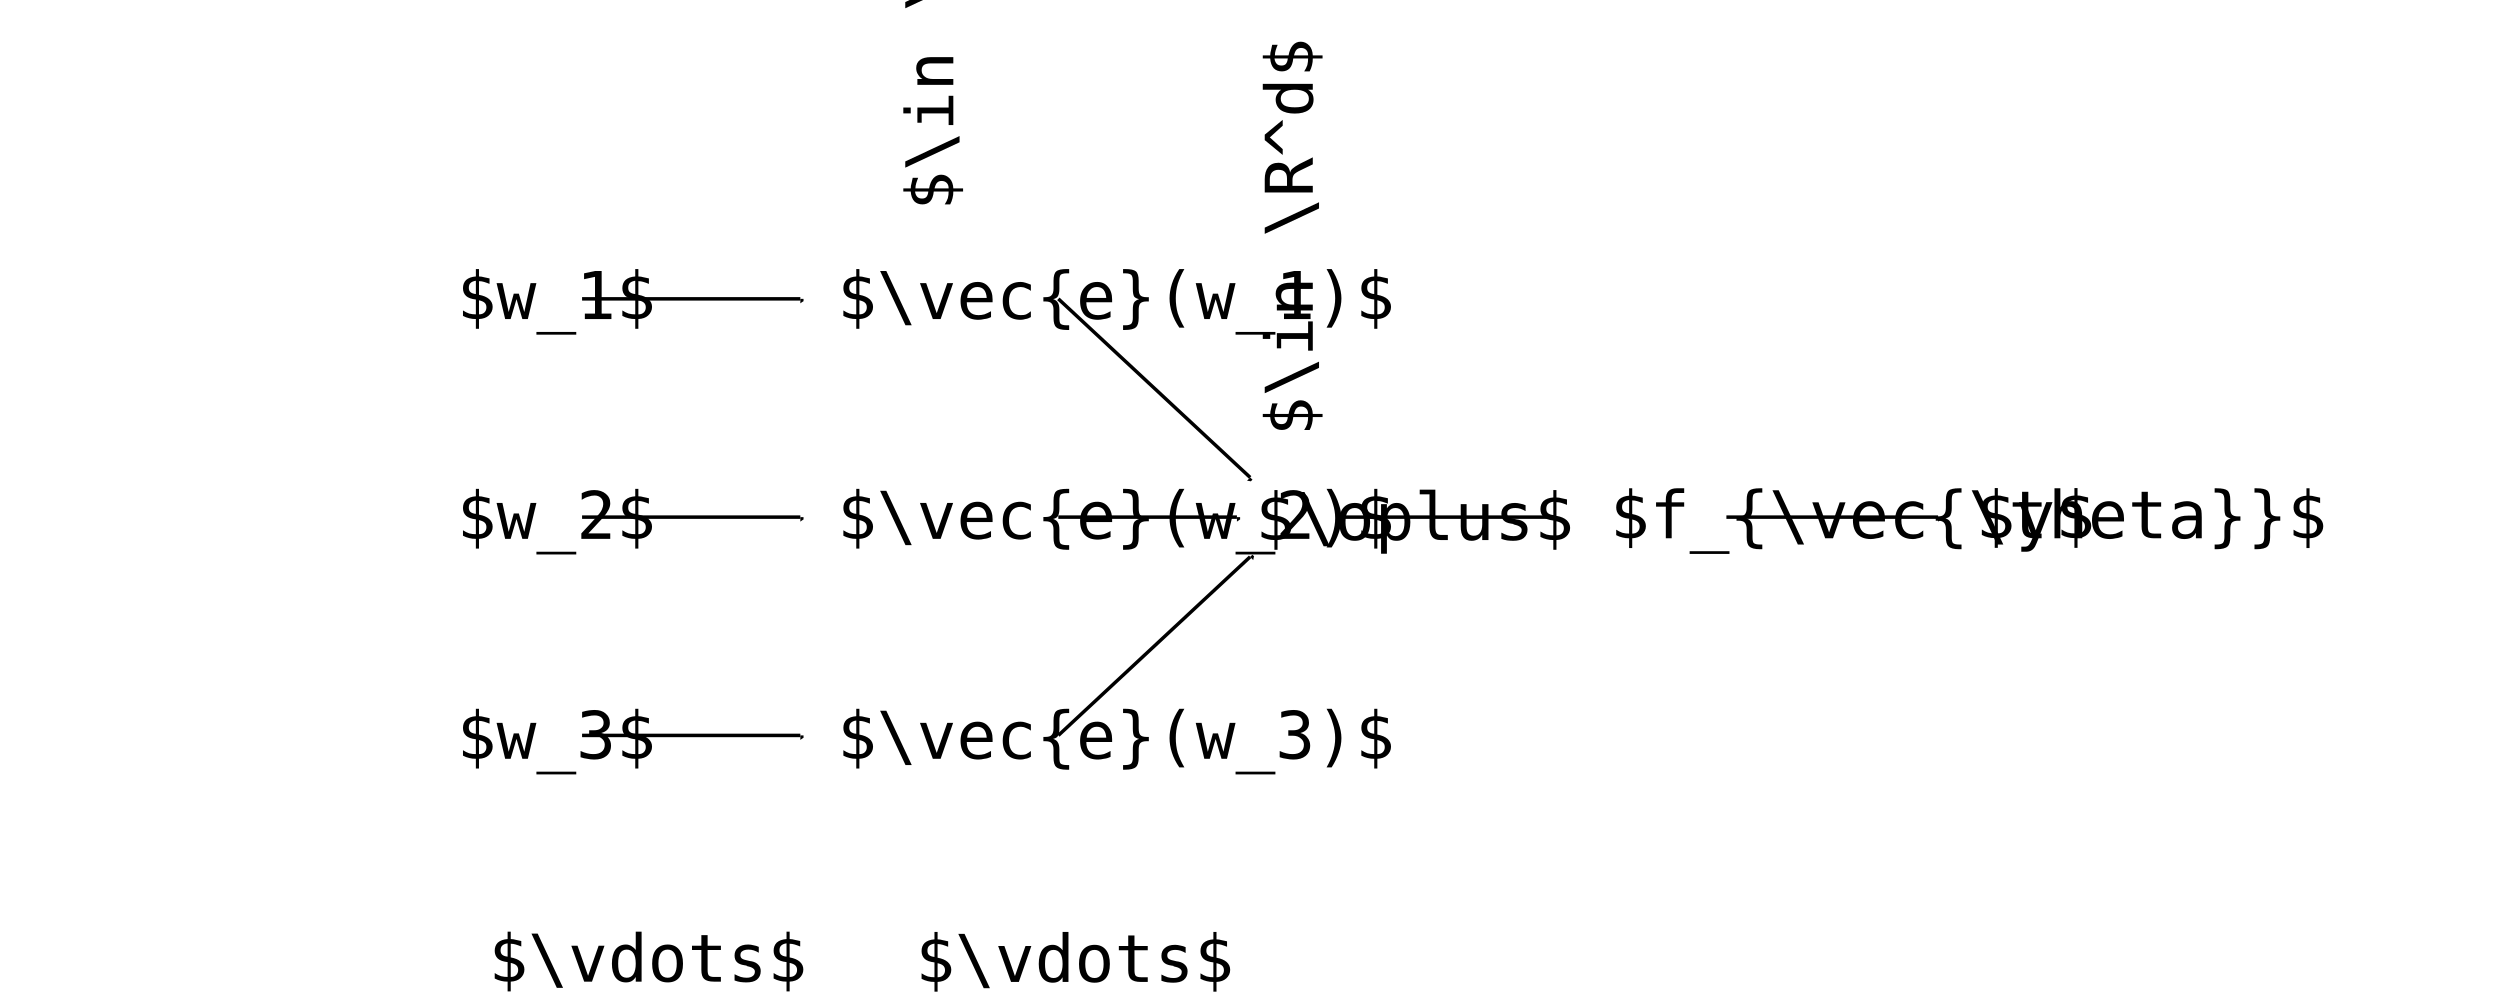
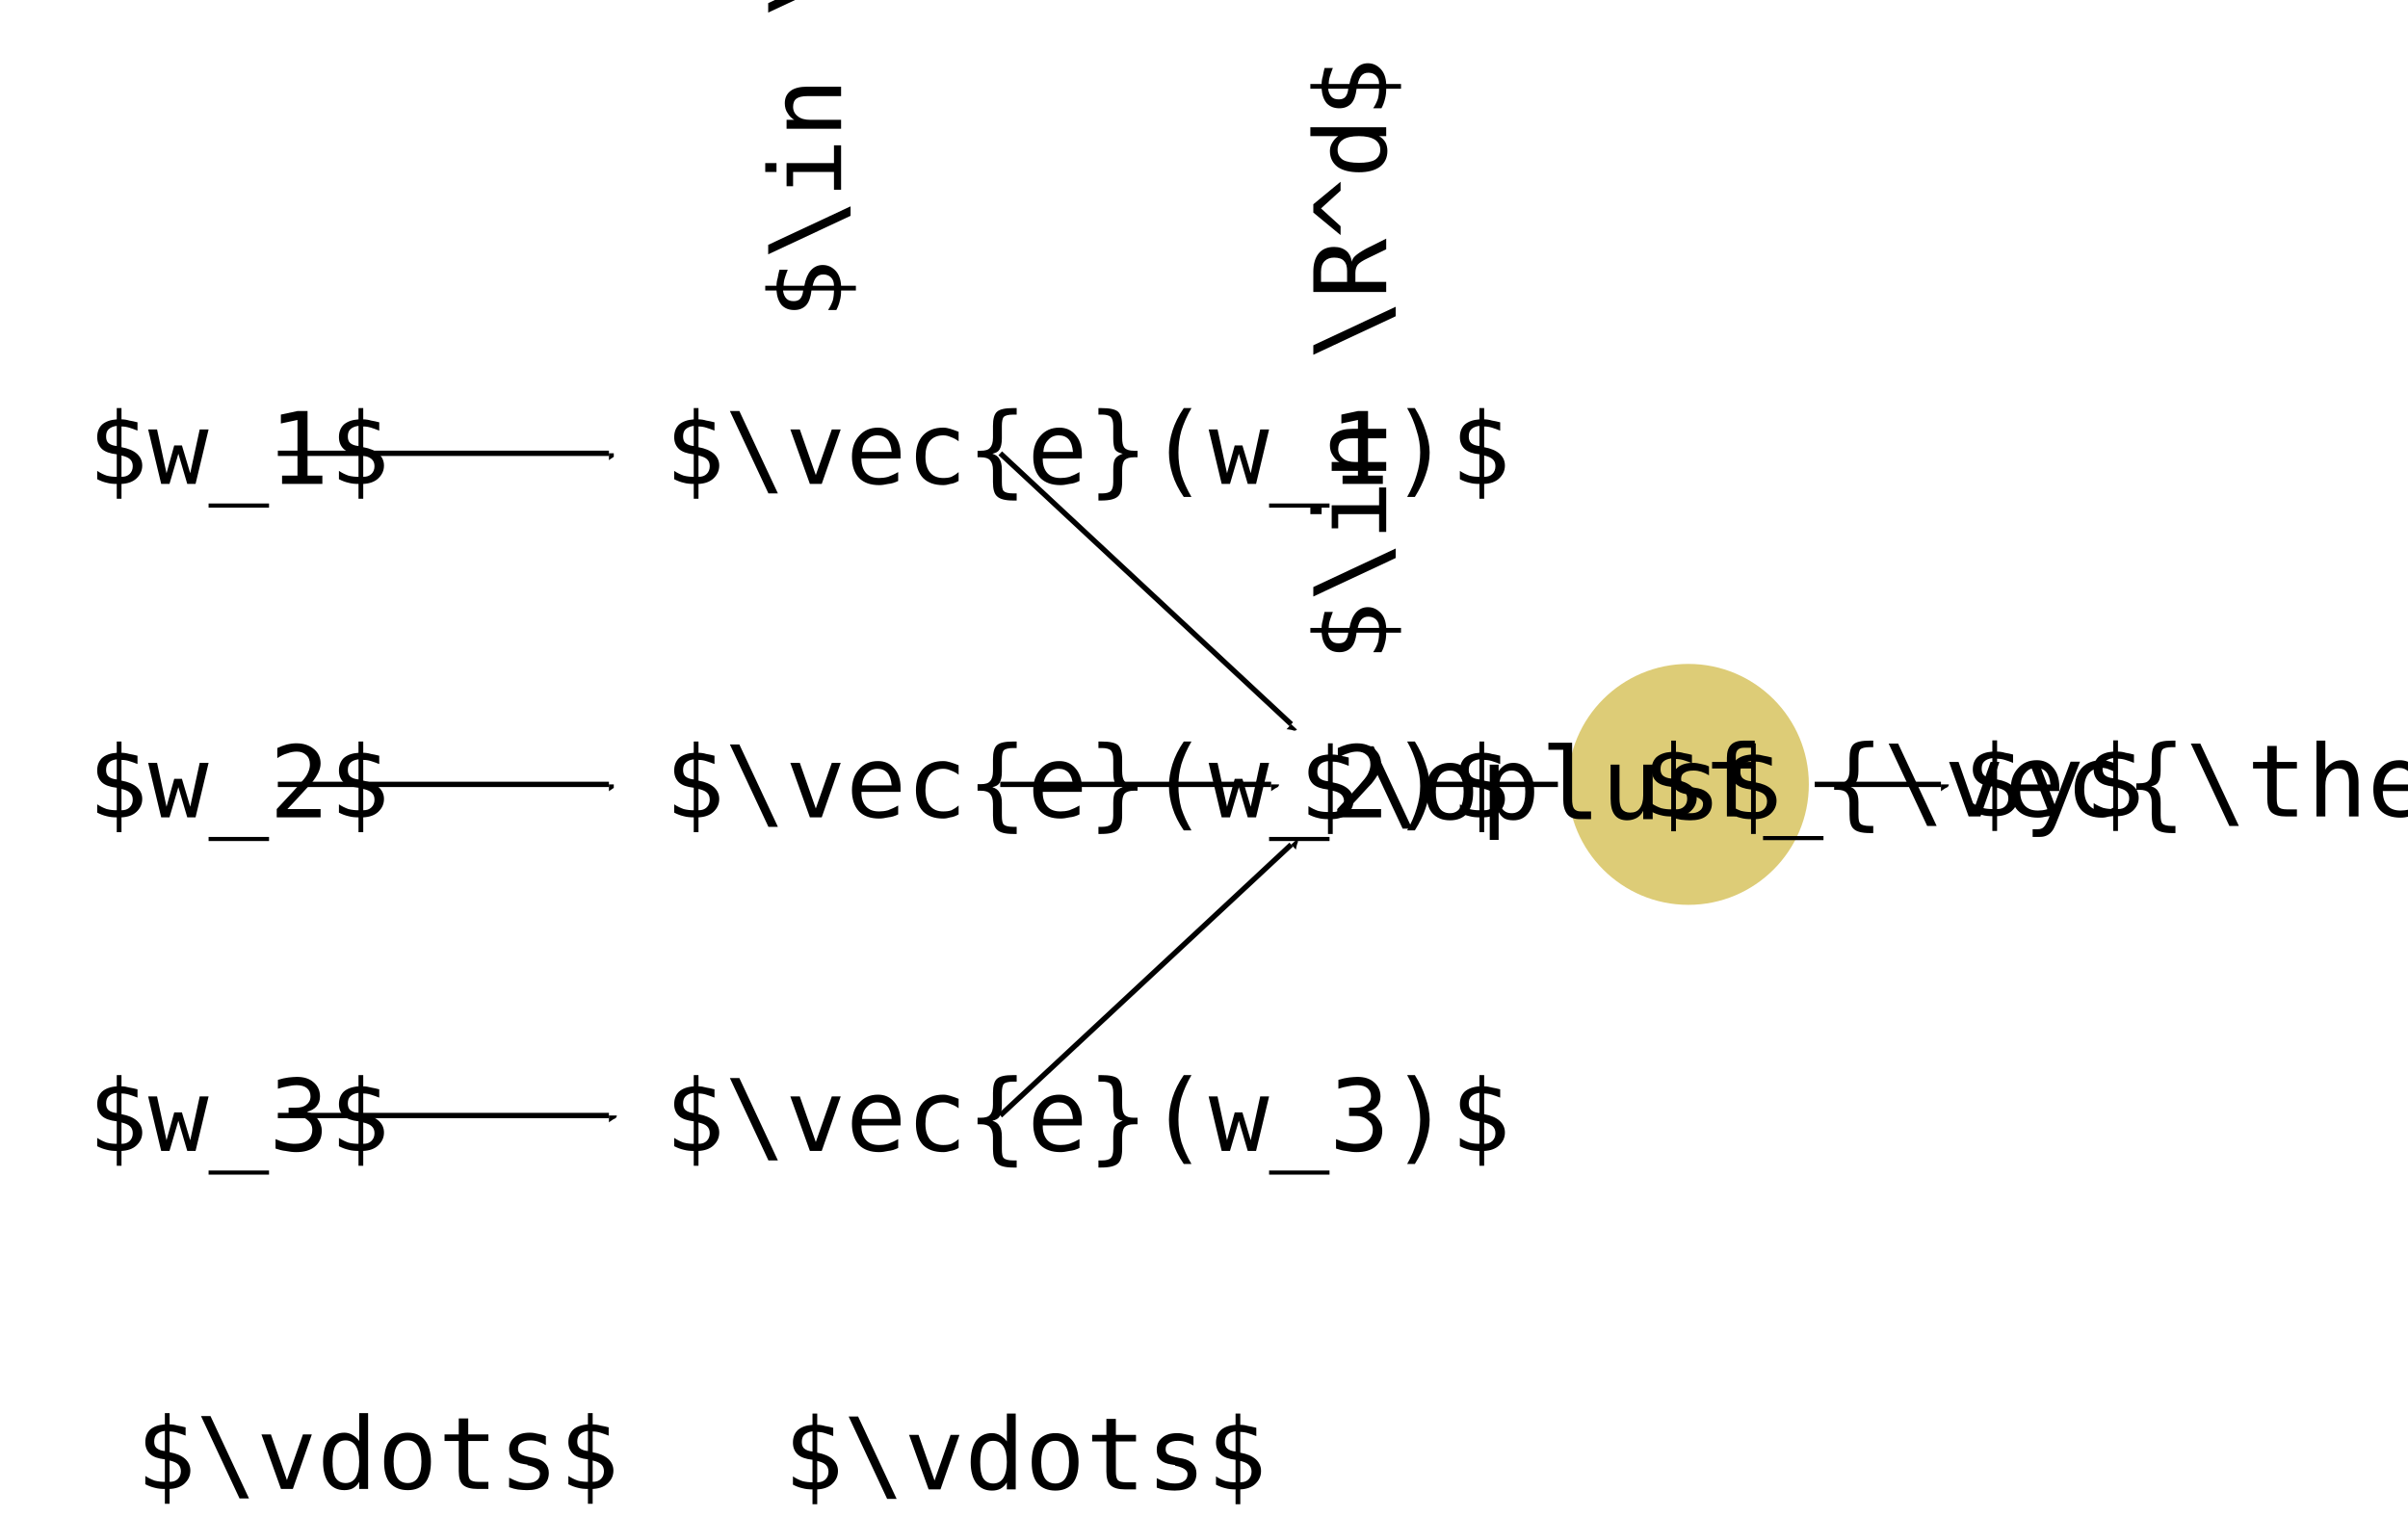
- <svg xmlns="http://www.w3.org/2000/svg" width="100mm" height="40mm" viewBox="0 0 100 40" version="1.1" id="svg8">
+ <svg xmlns="http://www.w3.org/2000/svg" width="180pt" height="113.386pt" viewBox="0 0 63.5 40" version="1.1" id="svg8">
  <defs id="defs2">
-     <marker markerWidth="0.911" markerHeight="1.69" refX="0" refY="0" orient="auto-start-reverse" id="marker-arrow-0.5308">
+     <marker markerWidth="5.476" markerHeight="10.217" refX="0" refY="0" orient="auto-start-reverse" id="marker-arrow-0.5308" viewBox="0 0 5.476 10.217" preserveAspectRatio="xMidYMid">
      <g id="g20" transform="scale(2.153529)">
        <path id="path18" style="fill:none;stroke:#000000;stroke-width:0.6;stroke-linecap:round;stroke-linejoin:round;stroke-miterlimit:10;stroke-dasharray:none;stroke-opacity:1" d="M -1.554,2.072 C -1.425,1.295 0,0.13 0.389,0 0,-0.13 -1.425,-1.295 -1.554,-2.072" />
      </g>
    </marker>
    <marker markerWidth="0.911" markerHeight="1.69" refX="0" refY="0" orient="auto-start-reverse" id="marker-arrow-0.5308-3">
      <g id="g201" transform="scale(2.153529)">
        <path id="path199" style="fill:none;stroke:#000000;stroke-width:0.6;stroke-linecap:round;stroke-linejoin:round;stroke-miterlimit:10;stroke-dasharray:none;stroke-opacity:1" d="M -1.554,2.072 C -1.425,1.295 0,0.13 0.389,0 0,-0.13 -1.425,-1.295 -1.554,-2.072" />
      </g>
    </marker>
    <marker markerWidth="0.911" markerHeight="1.69" refX="0" refY="0" orient="auto-start-reverse" id="marker-arrow-0.5308-6">
      <g id="g220" transform="scale(2.153529)">
        <path id="path218" style="fill:none;stroke:#000000;stroke-width:0.6;stroke-linecap:round;stroke-linejoin:round;stroke-miterlimit:10;stroke-dasharray:none;stroke-opacity:1" d="M -1.554,2.072 C -1.425,1.295 0,0.13 0.389,0 0,-0.13 -1.425,-1.295 -1.554,-2.072" />
      </g>
    </marker>
    <marker markerWidth="0.911" markerHeight="1.69" refX="0" refY="0" orient="auto-start-reverse" id="marker-arrow-0.5308-7">
      <g id="g20-5" transform="scale(2.153529)">
        <path id="path18-3" style="fill:none;stroke:#000000;stroke-width:0.6;stroke-linecap:round;stroke-linejoin:round;stroke-miterlimit:10;stroke-dasharray:none;stroke-opacity:1" d="M -1.554,2.072 C -1.425,1.295 0,0.13 0.389,0 0,-0.13 -1.425,-1.295 -1.554,-2.072" />
      </g>
    </marker>
    <marker markerWidth="0.911" markerHeight="1.69" refX="0" refY="0" orient="auto-start-reverse" id="marker-arrow-0.5308-62">
      <g id="g261" transform="scale(2.153529)">
        <path id="path259" style="fill:none;stroke:#000000;stroke-width:0.6;stroke-linecap:round;stroke-linejoin:round;stroke-miterlimit:10;stroke-dasharray:none;stroke-opacity:1" d="M -1.554,2.072 C -1.425,1.295 0,0.13 0.389,0 0,-0.13 -1.425,-1.295 -1.554,-2.072" />
      </g>
    </marker>
    <marker markerWidth="0.911" markerHeight="1.69" refX="0" refY="0" orient="auto-start-reverse" id="marker-arrow-0.5308-9">
      <g id="g278" transform="scale(2.153529)">
        <path id="path276" style="fill:none;stroke:#000000;stroke-width:0.6;stroke-linecap:round;stroke-linejoin:round;stroke-miterlimit:10;stroke-dasharray:none;stroke-opacity:1" d="M -1.554,2.072 C -1.425,1.295 0,0.13 0.389,0 0,-0.13 -1.425,-1.295 -1.554,-2.072" />
      </g>
    </marker>
    <marker markerWidth="0.911" markerHeight="1.69" refX="0" refY="0" orient="auto-start-reverse" id="marker-arrow-0.5308-1">
      <g id="g293" transform="scale(2.153529)">
        <path id="path291" style="fill:none;stroke:#000000;stroke-width:0.6;stroke-linecap:round;stroke-linejoin:round;stroke-miterlimit:10;stroke-dasharray:none;stroke-opacity:1" d="M -1.554,2.072 C -1.425,1.295 0,0.13 0.389,0 0,-0.13 -1.425,-1.295 -1.554,-2.072" />
      </g>
    </marker>
    <marker markerWidth="0.911" markerHeight="1.69" refX="0" refY="0" orient="auto-start-reverse" id="marker-arrow-0.5308-2">
      <g id="g20-7" transform="scale(2.153529)">
        <path id="path18-0" style="fill:none;stroke:#000000;stroke-width:0.6;stroke-linecap:round;stroke-linejoin:round;stroke-miterlimit:10;stroke-dasharray:none;stroke-opacity:1" d="M -1.554,2.072 C -1.425,1.295 0,0.13 0.389,0 0,-0.13 -1.425,-1.295 -1.554,-2.072" />
      </g>
    </marker>
    <marker markerWidth="0.911" markerHeight="1.69" refX="0" refY="0" orient="auto-start-reverse" id="marker-arrow-0.5308-36">
      <g id="g20-0" transform="scale(2.153529)">
        <path id="path18-6" style="fill:none;stroke:#000000;stroke-width:0.6;stroke-linecap:round;stroke-linejoin:round;stroke-miterlimit:10;stroke-dasharray:none;stroke-opacity:1" d="M -1.554,2.072 C -1.425,1.295 0,0.13 0.389,0 0,-0.13 -1.425,-1.295 -1.554,-2.072" />
      </g>
    </marker>
    <marker markerWidth="0.911" markerHeight="1.69" refX="0" refY="0" orient="auto-start-reverse" id="marker-arrow-0.5308-92">
      <g id="g396" transform="scale(2.153529)">
        <path id="path394" style="fill:none;stroke:#000000;stroke-width:0.6;stroke-linecap:round;stroke-linejoin:round;stroke-miterlimit:10;stroke-dasharray:none;stroke-opacity:1" d="M -1.554,2.072 C -1.425,1.295 0,0.13 0.389,0 0,-0.13 -1.425,-1.295 -1.554,-2.072" />
      </g>
    </marker>
    <marker markerWidth="0.911" markerHeight="1.69" refX="0" refY="0" orient="auto-start-reverse" id="marker-arrow-0.5308-23">
      <g id="g434" transform="scale(2.153529)">
        <path id="path432" style="fill:none;stroke:#000000;stroke-width:0.6;stroke-linecap:round;stroke-linejoin:round;stroke-miterlimit:10;stroke-dasharray:none;stroke-opacity:1" d="M -1.554,2.072 C -1.425,1.295 0,0.13 0.389,0 0,-0.13 -1.425,-1.295 -1.554,-2.072" />
      </g>
    </marker>
  </defs>
  <g id="layer1" transform="translate(0,-257)">
-     <g id="g195" transform="translate(12.96458,11.90625)">
+     <circle style="fill:#ddcc77;fill-opacity:1;stroke:none;stroke-width:0.169;-inkscape-stroke:none" id="path1" cx="44.523" cy="277.685" r="3.177" />
+     <g id="g195" transform="translate(-2.991524,11.90625)">
      <text x="5.305" y="257.853" style="font-size:2.646px;font-family:monospace;-inkscape-font-specification:'monospace, Normal';fill:#000000;fill-opacity:1;stroke:none;stroke-width:0.265" xml:space="preserve" id="text57">
        <tspan style="stroke-width:0.265" y="257.853" x="5.305" id="tspan55">$w_1$</tspan>
      </text>
      <text x="5.305" y="266.649" style="font-size:2.646px;font-family:monospace;-inkscape-font-specification:'monospace, Normal';fill:#000000;fill-opacity:1;stroke:none;stroke-width:0.265" xml:space="preserve" id="text71">
        <tspan style="stroke-width:0.265" y="266.649" x="5.305" id="tspan69">$w_2$</tspan>
      </text>
      <text x="5.305" y="275.445" style="font-size:2.646px;font-family:monospace;-inkscape-font-specification:'monospace, Normal';fill:#000000;fill-opacity:1;stroke:none;stroke-width:0.265" xml:space="preserve" id="text85">
        <tspan style="stroke-width:0.265" y="275.445" x="5.305" id="tspan83">$w_3$</tspan>
      </text>
    </g>
-     <text id="text99" xml:space="preserve" style="font-size:2.646px;font-family:monospace;-inkscape-font-specification:'monospace, Normal';fill:#000000;fill-opacity:1;stroke:none;stroke-width:0.265" y="296.264" x="19.539">
-       <tspan id="tspan97" x="19.539" y="296.264" style="stroke-width:0.265">$\vdots$</tspan>
+     <text id="text99" xml:space="preserve" style="font-size:2.646px;font-family:monospace;-inkscape-font-specification:'monospace, Normal';fill:#000000;fill-opacity:1;stroke:none;stroke-width:0.265" y="296.264" x="3.583">
+       <tspan id="tspan97" x="3.583" y="296.264" style="stroke-width:0.265">$\vdots$</tspan>
    </text>
-     <g id="g187" transform="translate(13.26232,11.90625)">
+     <g id="g187" transform="translate(-2.693792,11.90625)">
      <text x="20.224" y="257.853" style="font-size:2.646px;font-family:monospace;-inkscape-font-specification:'monospace, Normal';fill:#000000;fill-opacity:1;stroke:none;stroke-width:0.265" xml:space="preserve" id="text127">
        <tspan style="stroke-width:0.265" y="257.853" x="20.224" id="tspan125">$\vec{e}(w_1)$</tspan>
      </text>
      <text x="20.224" y="266.649" style="font-size:2.646px;font-family:monospace;-inkscape-font-specification:'monospace, Normal';fill:#000000;fill-opacity:1;stroke:none;stroke-width:0.265" xml:space="preserve" id="text141">
        <tspan style="stroke-width:0.265" y="266.649" x="20.224" id="tspan139">$\vec{e}(w_2)$</tspan>
      </text>
      <text x="20.224" y="275.445" style="font-size:2.646px;font-family:monospace;-inkscape-font-specification:'monospace, Normal';fill:#000000;fill-opacity:1;stroke:none;stroke-width:0.265" xml:space="preserve" id="text155">
        <tspan style="stroke-width:0.265" y="275.445" x="20.224" id="tspan153">$\vec{e}(w_3)$</tspan>
      </text>
    </g>
-     <text id="text169" xml:space="preserve" style="font-size:2.646px;font-family:monospace;-inkscape-font-specification:'monospace, Normal';fill:#000000;fill-opacity:1;stroke:none;stroke-width:0.265" y="278.599" x="50.209">
-       <tspan id="tspan167" x="50.209" y="278.599" style="stroke-width:0.265">$\oplus$</tspan>
+     <text id="text169" xml:space="preserve" style="font-size:2.646px;font-family:monospace;-inkscape-font-specification:'monospace, Normal';fill:#000000;fill-opacity:1;stroke:none;stroke-width:0.265" y="278.599" x="34.253">
+       <tspan id="tspan167" x="34.253" y="278.599" style="stroke-width:0.265">$\oplus$</tspan>
    </text>
-     <path style="fill:none;fill-opacity:1;stroke:#000000;stroke-width:0.14;stroke-linecap:butt;stroke-linejoin:miter;stroke-dasharray:none;stroke-opacity:1;marker-start:none;marker-end:url(#marker-arrow-0.5308)" d="m 42.333,268.954 7.673,7.144" id="path197" />
-     <path style="fill:none;fill-opacity:1;stroke:#000000;stroke-width:0.14;stroke-linecap:butt;stroke-linejoin:miter;stroke-dasharray:none;stroke-opacity:1;marker-start:none;marker-end:url(#marker-arrow-0.5308)" d="m 42.333,277.685 h 7.144" id="path216" />
-     <path style="fill:none;fill-opacity:1;stroke:#000000;stroke-width:0.14;stroke-linecap:butt;stroke-linejoin:miter;stroke-dasharray:none;stroke-opacity:1;marker-start:none;marker-end:url(#marker-arrow-0.5308)" d="m 42.333,286.417 7.673,-7.144" id="path257" />
-     <path style="fill:none;fill-opacity:1;stroke:#000000;stroke-width:0.14;stroke-linecap:butt;stroke-linejoin:miter;stroke-dasharray:none;stroke-opacity:1;marker-start:none;marker-end:url(#marker-arrow-0.5308)" d="m 23.283,286.417 h 8.731" id="path274" />
-     <path style="fill:none;fill-opacity:1;stroke:#000000;stroke-width:0.14;stroke-linecap:butt;stroke-linejoin:miter;stroke-dasharray:none;stroke-opacity:1;marker-start:none;marker-end:url(#marker-arrow-0.5308-2)" d="m 23.283,277.685 h 8.731" id="path274-9" />
-     <path style="fill:none;fill-opacity:1;stroke:#000000;stroke-width:0.14;stroke-linecap:butt;stroke-linejoin:miter;stroke-dasharray:none;stroke-opacity:1;marker-start:none;marker-end:url(#marker-arrow-0.5308-36)" d="m 23.283,268.954 h 8.731" id="path274-2" />
-     <text id="text99-6" xml:space="preserve" style="font-size:2.646px;font-family:monospace;-inkscape-font-specification:'monospace, Normal';fill:#000000;fill-opacity:1;stroke:none;stroke-width:0.265" y="296.276" x="36.615">
-       <tspan id="tspan97-1" x="36.615" y="296.276" style="stroke-width:0.265">$\vdots$</tspan>
+     <path style="fill:none;fill-opacity:1;stroke:#000000;stroke-width:0.14;stroke-linecap:butt;stroke-linejoin:miter;stroke-dasharray:none;stroke-opacity:1;marker-start:none;marker-end:url(#marker-arrow-0.5308)" d="m 26.377,268.954 7.673,7.144" id="path197" />
+     <path style="fill:none;fill-opacity:1;stroke:#000000;stroke-width:0.14;stroke-linecap:butt;stroke-linejoin:miter;stroke-dasharray:none;stroke-opacity:1;marker-start:none;marker-end:url(#marker-arrow-0.5308)" d="m 26.377,277.685 h 7.144" id="path216" />
+     <path style="fill:none;fill-opacity:1;stroke:#000000;stroke-width:0.14;stroke-linecap:butt;stroke-linejoin:miter;stroke-dasharray:none;stroke-opacity:1;marker-start:none;marker-end:url(#marker-arrow-0.5308)" d="m 26.377,286.417 7.673,-7.144" id="path257" />
+     <text id="text463" xml:space="preserve" style="font-size:2.646px;font-family:monospace;-inkscape-font-specification:'monospace, Normal';fill:#000000;fill-opacity:1;stroke:none;stroke-width:0.265" y="278.53" x="43.306">
+       <tspan id="tspan461" x="43.306" y="278.53" style="stroke-width:0.265">$f_{\vec{\theta}}$</tspan>
    </text>
-     <text id="text362" xml:space="preserve" style="font-size:2.646px;font-family:monospace;-inkscape-font-specification:'monospace, Normal';fill:#000000;fill-opacity:1;stroke:none;stroke-width:0.265" y="38.133" x="-265.426" transform="rotate(-90)">
-       <tspan id="tspan360" x="-265.426" y="38.133" style="stroke-width:0.265">$\in \R^d$</tspan>
+     <path style="fill:none;fill-opacity:1;stroke:#000000;stroke-width:0.14;stroke-linecap:butt;stroke-linejoin:miter;stroke-dasharray:none;stroke-opacity:1;marker-start:none;marker-end:url(#marker-arrow-0.5308)" d="M 7.327,286.417 H 16.058" id="path274" />
+     <path style="fill:none;fill-opacity:1;stroke:#000000;stroke-width:0.14;stroke-linecap:butt;stroke-linejoin:miter;stroke-dasharray:none;stroke-opacity:1;marker-start:none;marker-end:url(#marker-arrow-0.5308-2)" d="M 7.327,277.685 H 16.058" id="path274-9" />
+     <path style="fill:none;fill-opacity:1;stroke:#000000;stroke-width:0.14;stroke-linecap:butt;stroke-linejoin:miter;stroke-dasharray:none;stroke-opacity:1;marker-start:none;marker-end:url(#marker-arrow-0.5308-36)" d="M 7.327,268.954 H 16.058" id="path274-2" />
+     <text id="text99-6" xml:space="preserve" style="font-size:2.646px;font-family:monospace;-inkscape-font-specification:'monospace, Normal';fill:#000000;fill-opacity:1;stroke:none;stroke-width:0.265" y="296.276" x="20.659">
+       <tspan id="tspan97-1" x="20.659" y="296.276" style="stroke-width:0.265">$\vdots$</tspan>
    </text>
-     <text id="text362-8" xml:space="preserve" style="font-size:2.646px;font-family:monospace;-inkscape-font-specification:'monospace, Normal';fill:#000000;fill-opacity:1;stroke:none;stroke-width:0.265" y="52.509" x="-274.451" transform="rotate(-90)">
-       <tspan id="tspan360-7" x="-274.451" y="52.509" style="stroke-width:0.265">$\in \R^d$</tspan>
+     <text id="text362" xml:space="preserve" style="font-size:2.646px;font-family:monospace;-inkscape-font-specification:'monospace, Normal';fill:#000000;fill-opacity:1;stroke:none;stroke-width:0.265" y="22.177" x="-265.426" transform="rotate(-90)">
+       <tspan id="tspan360" x="-265.426" y="22.177" style="stroke-width:0.265">$\in \R^d$</tspan>
    </text>
-     <path style="fill:none;fill-opacity:1;stroke:#000000;stroke-width:0.14;stroke-linecap:butt;stroke-linejoin:miter;stroke-dasharray:none;stroke-opacity:1;marker-start:none;marker-end:none" d="m 53.71,277.685 h 8.467" id="path392" />
-     <path style="fill:none;fill-opacity:1;stroke:#000000;stroke-width:0.14;stroke-linecap:butt;stroke-linejoin:miter;stroke-dasharray:none;stroke-opacity:1;marker-start:none;marker-end:url(#marker-arrow-0.5308)" d="m 69.056,277.685 h 8.467" id="path392-0" />
-     <text id="text449" xml:space="preserve" style="font-size:2.646px;font-family:monospace;-inkscape-font-specification:'monospace, Normal';fill:#000000;fill-opacity:1;stroke:none;stroke-width:0.265" y="278.524" x="79.022">
-       <tspan id="tspan447" x="79.022" y="278.524" style="stroke-width:0.265">$y$</tspan>
+     <text id="text362-8" xml:space="preserve" style="font-size:2.646px;font-family:monospace;-inkscape-font-specification:'monospace, Normal';fill:#000000;fill-opacity:1;stroke:none;stroke-width:0.265" y="36.553" x="-274.451" transform="rotate(-90)">
+       <tspan id="tspan360-7" x="-274.451" y="36.553" style="stroke-width:0.265">$\in \R^d$</tspan>
    </text>
-     <text id="text463" xml:space="preserve" style="font-size:2.646px;font-family:monospace;-inkscape-font-specification:'monospace, Normal';fill:#000000;fill-opacity:1;stroke:none;stroke-width:0.265" y="278.53" x="64.399">
-       <tspan id="tspan461" x="64.399" y="278.53" style="stroke-width:0.265">$f_{\vec{\theta}}$</tspan>
+     <path style="fill:none;fill-opacity:1;stroke:#000000;stroke-width:0.14;stroke-linecap:butt;stroke-linejoin:miter;stroke-dasharray:none;stroke-opacity:1;marker-start:none;marker-end:none" d="m 37.754,277.685 h 3.329" id="path392" />
+     <path style="fill:none;fill-opacity:1;stroke:#000000;stroke-width:0.14;stroke-linecap:butt;stroke-linejoin:miter;stroke-dasharray:none;stroke-opacity:1;marker-start:none;marker-end:url(#marker-arrow-0.5308)" d="m 47.855,277.685 h 3.329" id="path392-7" />
+     <text id="text449" xml:space="preserve" style="font-size:2.646px;font-family:monospace;-inkscape-font-specification:'monospace, Normal';fill:#000000;fill-opacity:1;stroke:none;stroke-width:0.265" y="278.524" x="51.772">
+       <tspan id="tspan447" x="51.772" y="278.524" style="stroke-width:0.265">$y$</tspan>
    </text>
  </g>
</svg>
